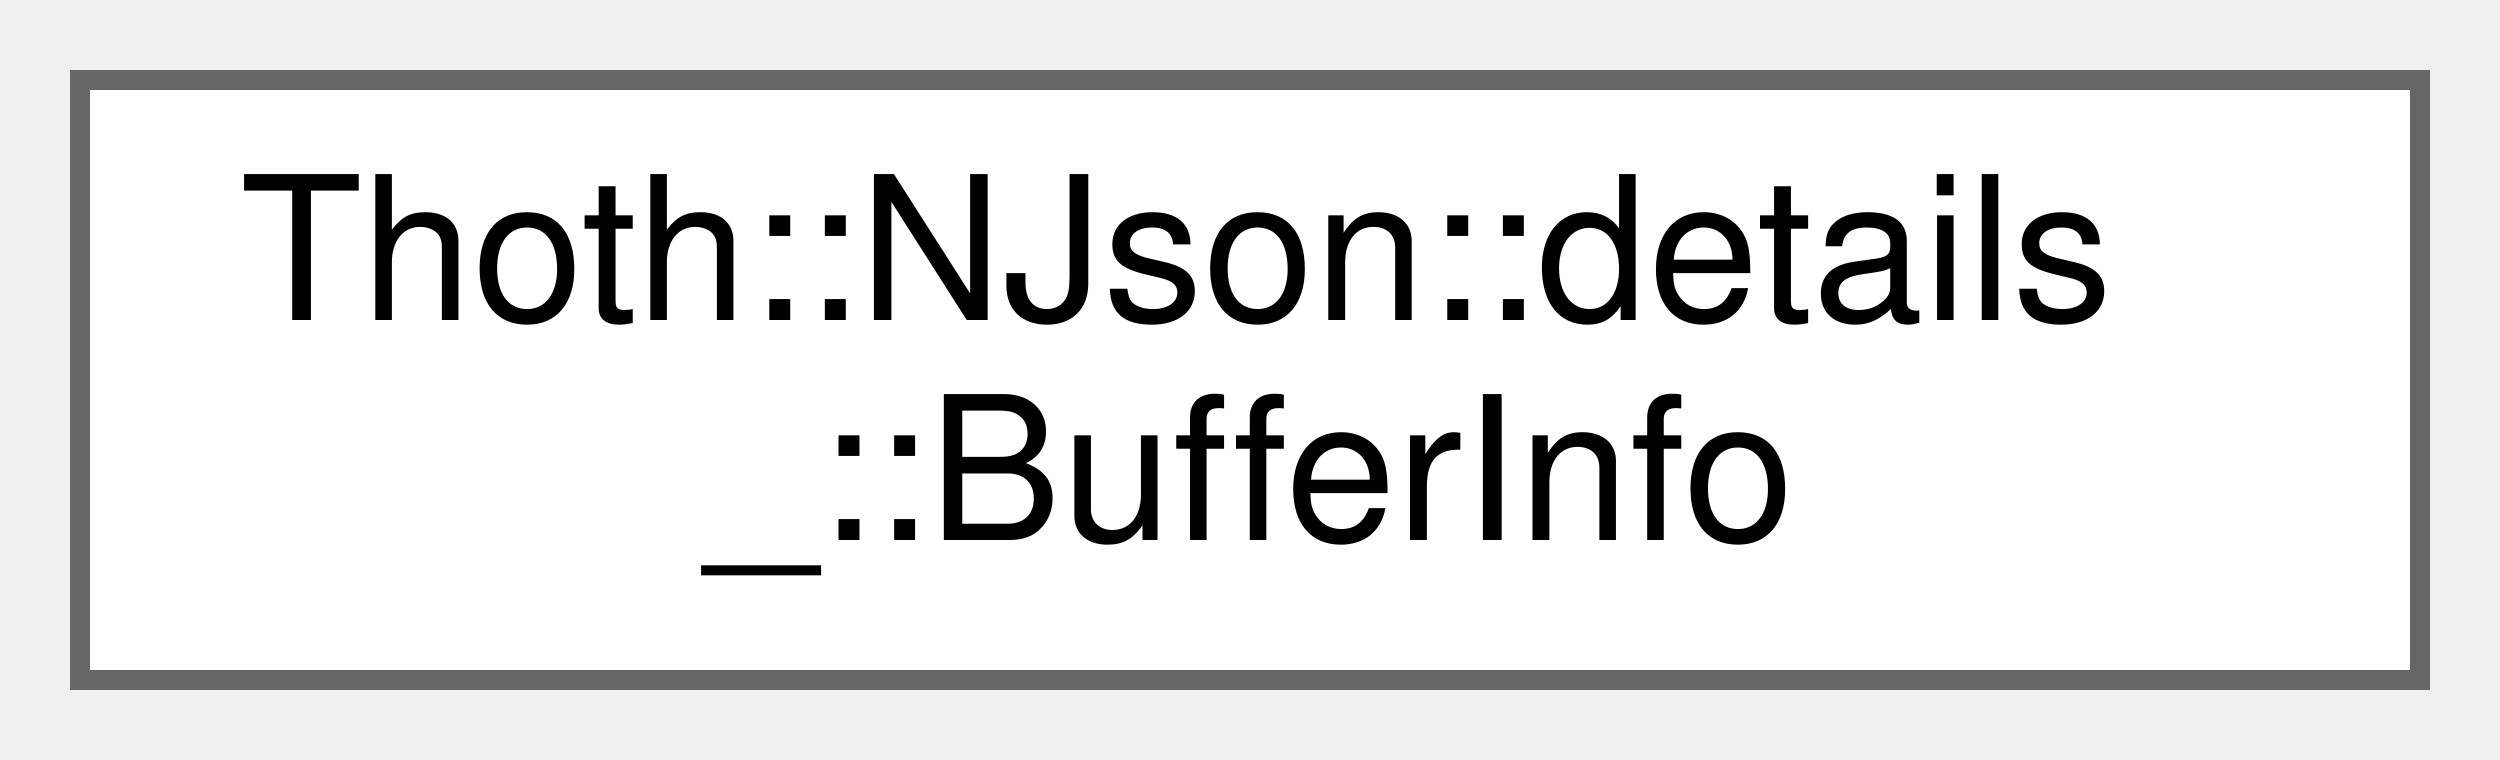
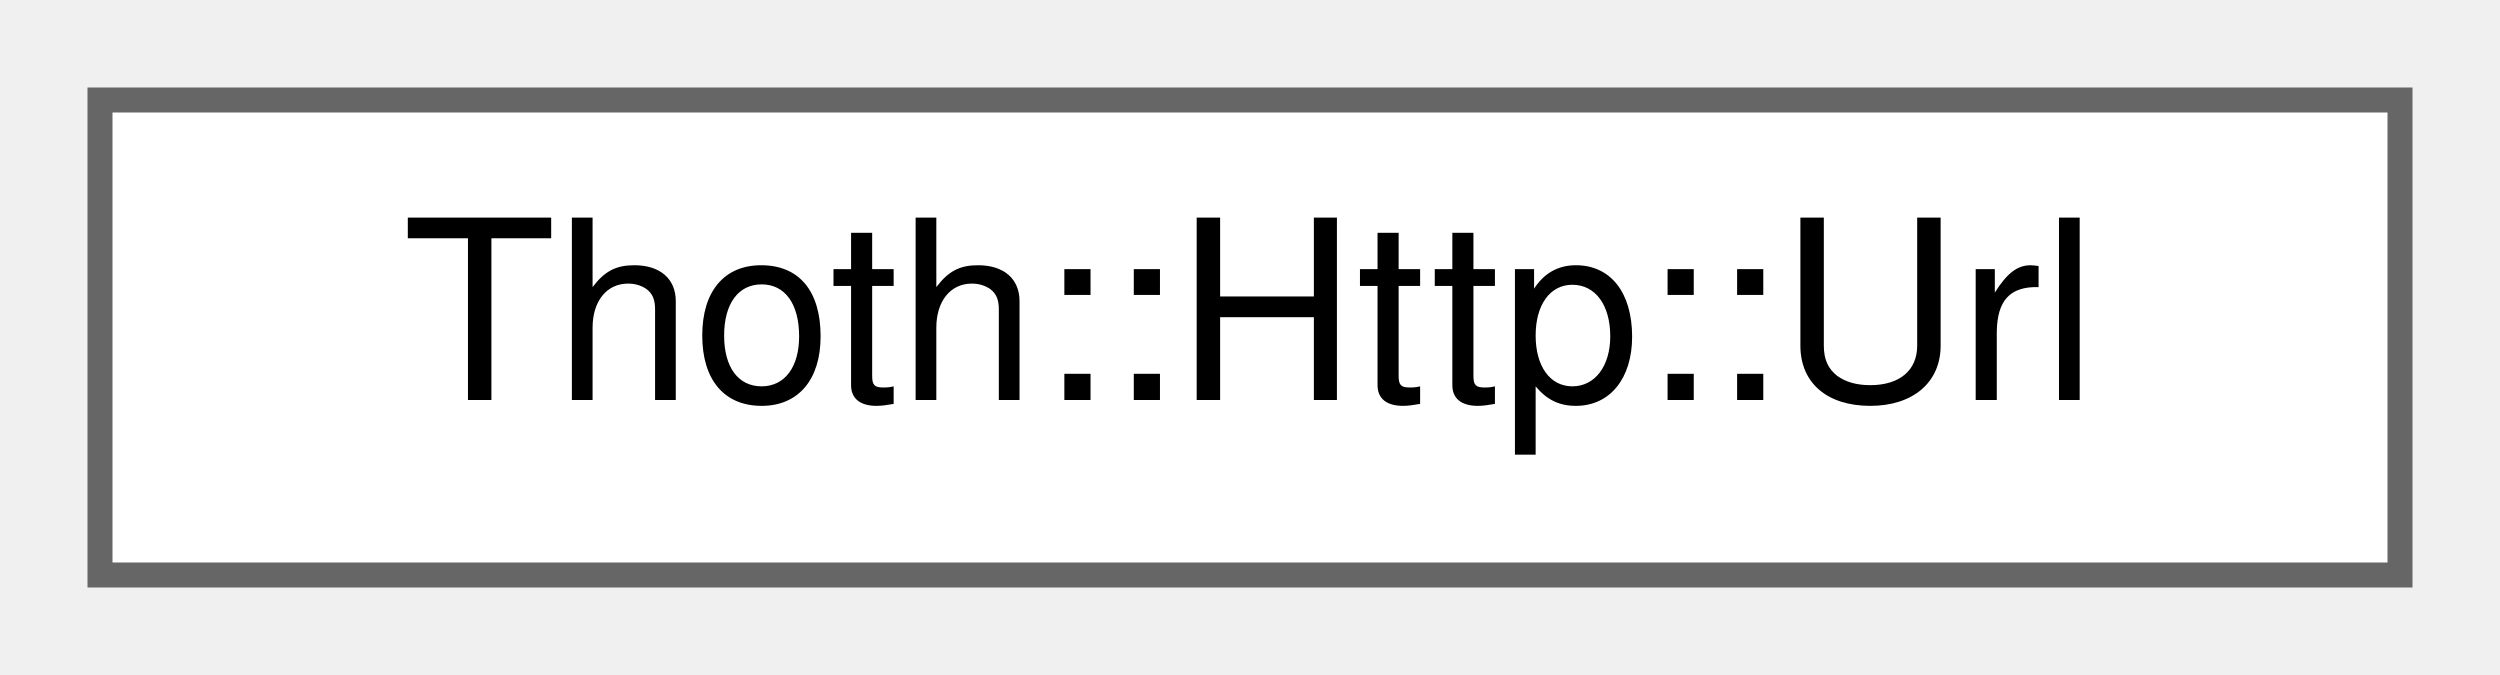
- <svg xmlns="http://www.w3.org/2000/svg" xmlns:xlink="http://www.w3.org/1999/xlink" width="125pt" height="38pt" viewBox="0.00 0.00 125.00 38.00">
-   <g id="graph0" class="graph" transform="scale(1 1) rotate(0) translate(4 34)">
+ <svg xmlns="http://www.w3.org/2000/svg" xmlns:xlink="http://www.w3.org/1999/xlink" width="100pt" height="27pt" viewBox="0.00 0.00 100.00 27.00">
+   <g id="graph0" class="graph" transform="scale(1 1) rotate(0) translate(4 23)">
    <g id="Node000000" class="node">
      <g id="a_Node000000">
-         <a xlink:href="struct_thoth_1_1_n_json_1_1details___1_1_buffer_info.html" target="_top" xlink:title=" ">
-           <polygon fill="white" stroke="#666666" points="117,-30 0,-30 0,0 117,0 117,-30" />
-           <text text-anchor="start" x="8" y="-18" font-family="Helvetica,sans-Serif" font-size="10.00">Thoth::NJson::details</text>
-           <text text-anchor="middle" x="58.5" y="-7" font-family="Helvetica,sans-Serif" font-size="10.00">_::BufferInfo</text>
+         <a xlink:href="struct_thoth_1_1_http_1_1_url.html" target="_top" xlink:title=" ">
+           <polygon fill="white" stroke="#666666" points="92,-19 0,-19 0,0 92,0 92,-19" />
+           <text text-anchor="middle" x="46" y="-7" font-family="Helvetica,sans-Serif" font-size="10.00">Thoth::Http::Url</text>
        </a>
      </g>
    </g>
  </g>
</svg>
